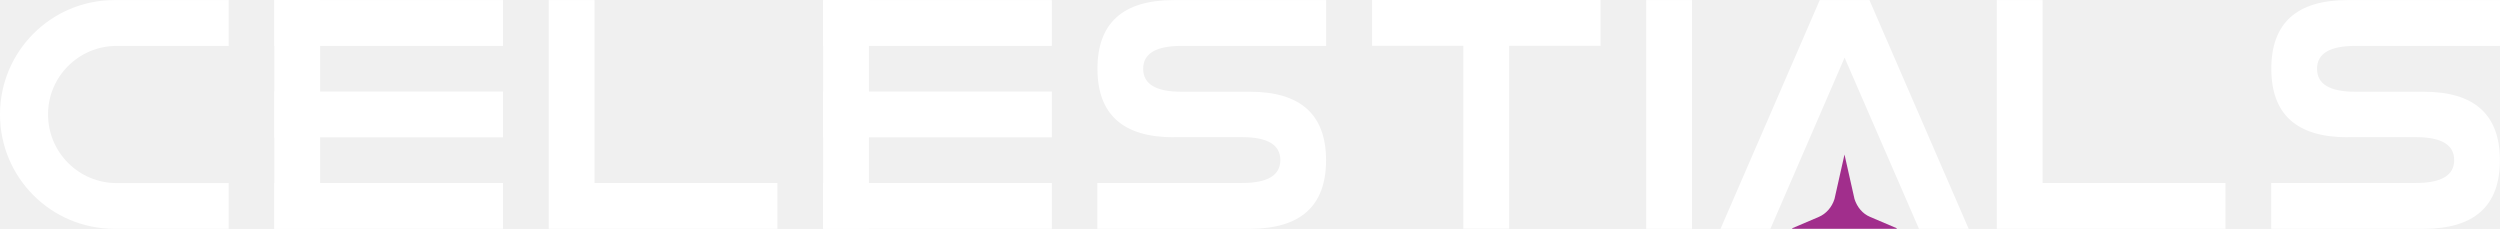
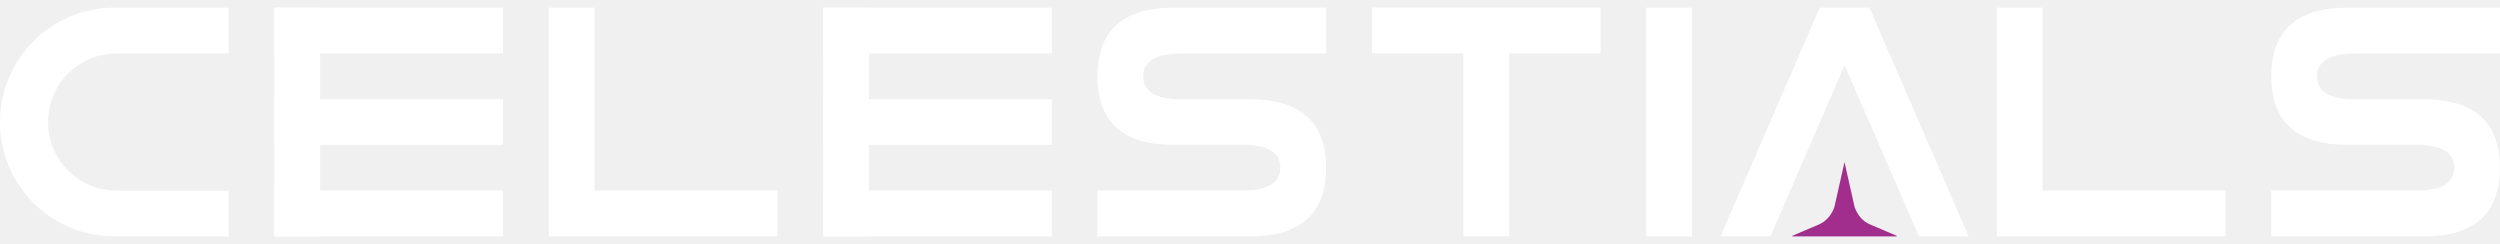
- <svg xmlns="http://www.w3.org/2000/svg" id="Layer_1" width="257.55" height="23.57" viewBox="0 0 257.55 23.57">
+ <svg xmlns="http://www.w3.org/2000/svg" id="Layer_1" width="241.55" height="23.57" viewBox="0 0 257.55 23.57">
  <defs>
    <style>.cls-1{fill:#fff;}.cls-2{fill:#a12e8c;}</style>
  </defs>
  <g>
    <path class="cls-1" d="M23.56,18.85v4.72H11.78C5.27,23.57,0,18.3,0,11.79H0C0,5.29,5.27,.01,11.78,.01h11.78V4.73H12.01c-3.9,0-7.07,3.17-7.06,7.07h0c0,3.9,3.17,7.06,7.06,7.06h11.55Z" />
    <path class="cls-1" d="M28.26,.01h23.56V4.73H28.26V.01Zm0,9.42h23.56v4.72H28.26v-4.72Zm0,14.14v-4.72h23.56v4.72H28.26Z" />
    <path class="cls-1" d="M80.09,18.85v4.72h-23.56V.01h4.72V18.85h18.84Z" />
    <path class="cls-1" d="M84.8,.01h23.56V4.73h-23.56V.01Zm0,9.42h23.56v4.72h-23.56v-4.72Zm0,14.14v-4.72h23.56v4.72h-23.56Z" />
    <path class="cls-1" d="M120.91,14.14c-5.23,0-7.85-2.36-7.85-7.06S115.68,.01,120.91,.01h15.71V4.73h-14.92c-2.62,0-3.93,.79-3.93,2.36s1.31,2.36,3.93,2.36h7.06c5.23,0,7.85,2.36,7.85,7.06s-2.62,7.06-7.85,7.06h-15.71v-4.72h14.92c2.62,0,3.93-.79,3.93-2.36s-1.31-2.36-3.93-2.36h-7.06Z" />
    <path class="cls-1" d="M150.76,4.72h-9.41V0h23.54V4.72h-9.42V23.56h-4.72V4.72Z" />
    <path class="cls-1" d="M174.31,23.57h-4.72V.01h4.72V23.57Z" />
    <path class="cls-1" d="M197.69,23.57l-7.66-17.63-7.64,17.63h-5.14L187.47,.01h5.12l10.22,23.56h-5.12Z" />
    <path class="cls-1" d="M229.27,18.85v4.72h-23.56V.01h4.72V18.85h18.84Z" />
    <path class="cls-1" d="M241.84,14.14c-5.23,0-7.85-2.36-7.85-7.06S236.61,.01,241.84,.01h15.71V4.73h-14.92c-2.62,0-3.93,.79-3.93,2.36s1.31,2.36,3.93,2.36h7.06c5.23,0,7.85,2.36,7.85,7.06s-2.62,7.06-7.85,7.06h-15.71v-4.72h14.92c2.62,0,3.93-.79,3.93-2.36s-1.31-2.36-3.93-2.36h-7.06Z" />
  </g>
  <rect class="cls-1" x="28.26" y=".01" width="4.72" height="23.56" />
  <rect class="cls-1" x="84.8" y=".01" width="4.72" height="23.56" />
  <path class="cls-2" d="M195.43,23.53l-.08,.04h-10.67l-.08-.04,2.79-1.19c.75-.33,1.33-.99,1.6-1.84l1.03-4.58,1.03,4.58c.27,.85,.85,1.53,1.6,1.84l2.79,1.19h-.01Z" />
</svg>
